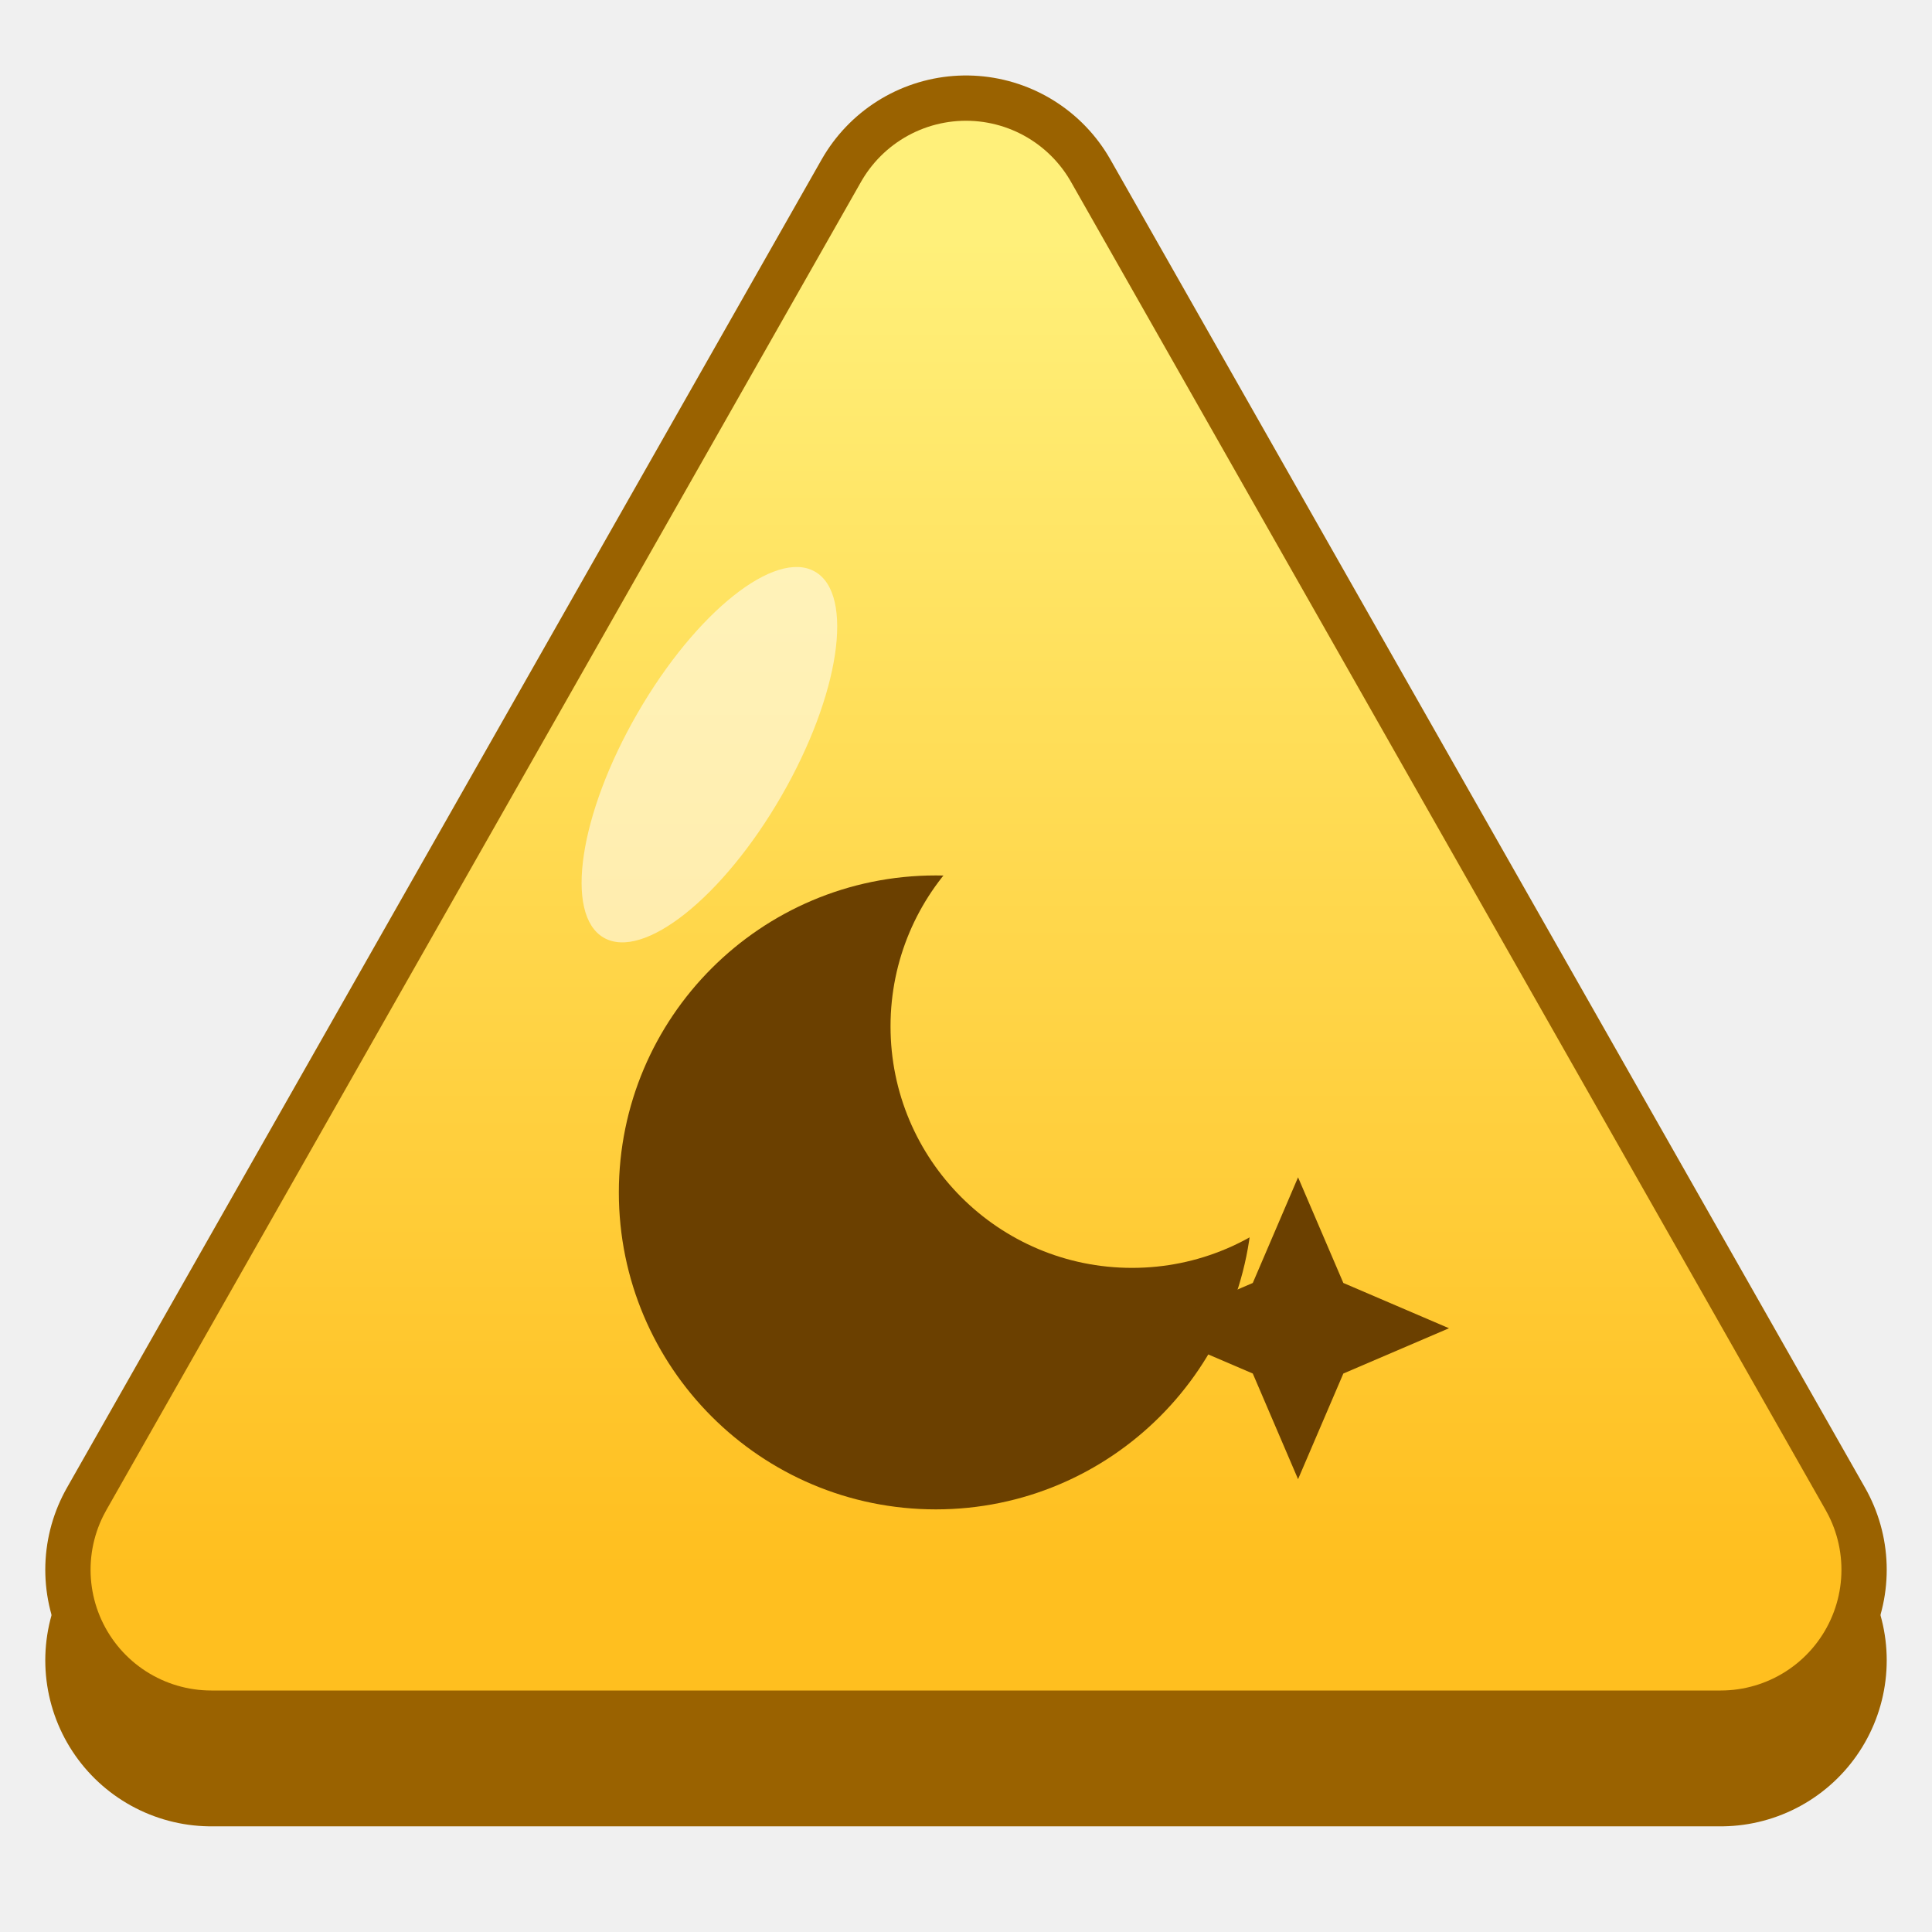
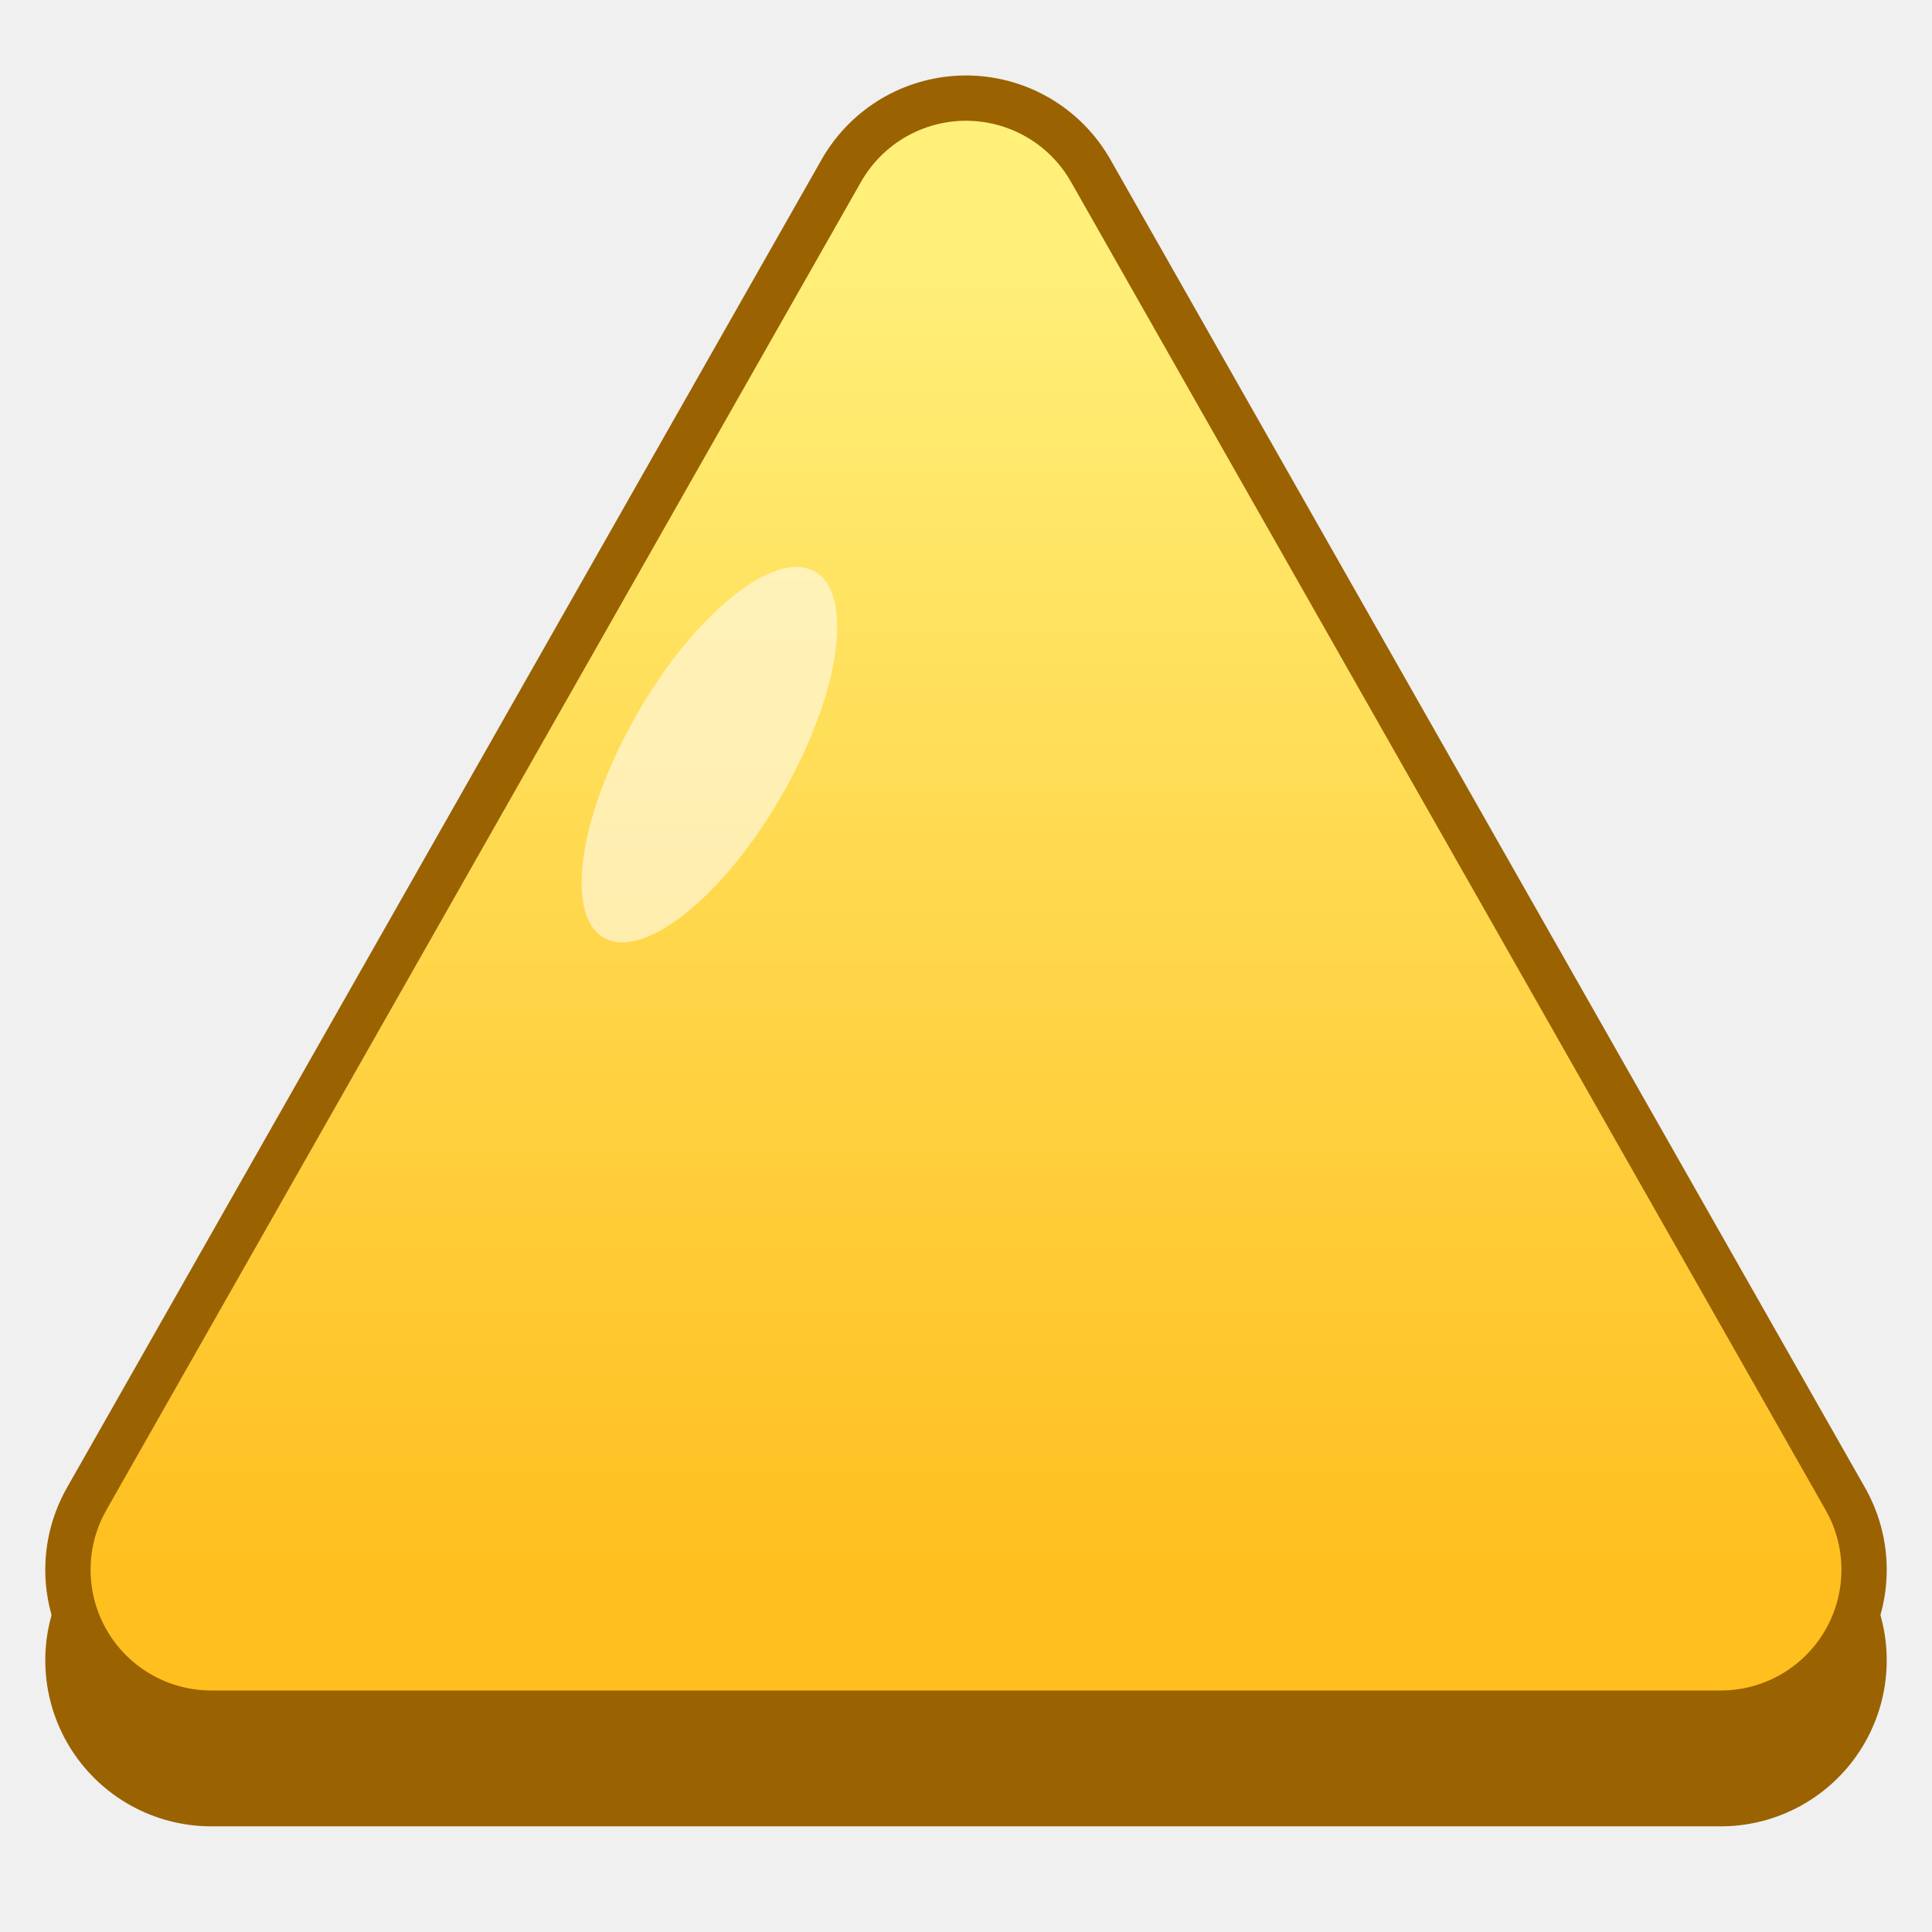
<svg xmlns="http://www.w3.org/2000/svg" width="128" height="128" viewBox="0 0 128 128">
  <defs>
    <linearGradient id="f" x1="0" y1="0" x2="0" y2="1">
      <stop stop-color="#fff07a" />
      <stop offset="1" stop-color="#ffbf1f" />
    </linearGradient>
-     <mask id="bite">
-       <rect width="128" height="128" fill="#fff" />
-       <circle cx="75" cy="68" r="16" fill="#000" />
-     </mask>
  </defs>
  <polygon points="64,16 114,104 14,104" transform="translate(0 6)" fill="#9a6200" stroke="#9a6200" stroke-width="22" stroke-linejoin="round" />
  <polygon points="64,16 114,104 14,104" fill="#9a6200" stroke="#9a6200" stroke-width="22" stroke-linejoin="round" />
  <polygon points="64,16 114,104 14,104" fill="url(#f)" stroke="url(#f)" stroke-width="16" stroke-linejoin="round" />
  <ellipse cx="47" cy="50" rx="14" ry="5.5" transform="rotate(-60 47 50)" fill="#fff" fill-opacity=".55" />
-   <circle cx="62" cy="79" r="21" fill="#6b4000" mask="url(#bite)" />
-   <path d="M86 78l3 7 7 3-7 3-3 7-3-7-7-3 7-3Z" fill="#6b4000" />
</svg>
